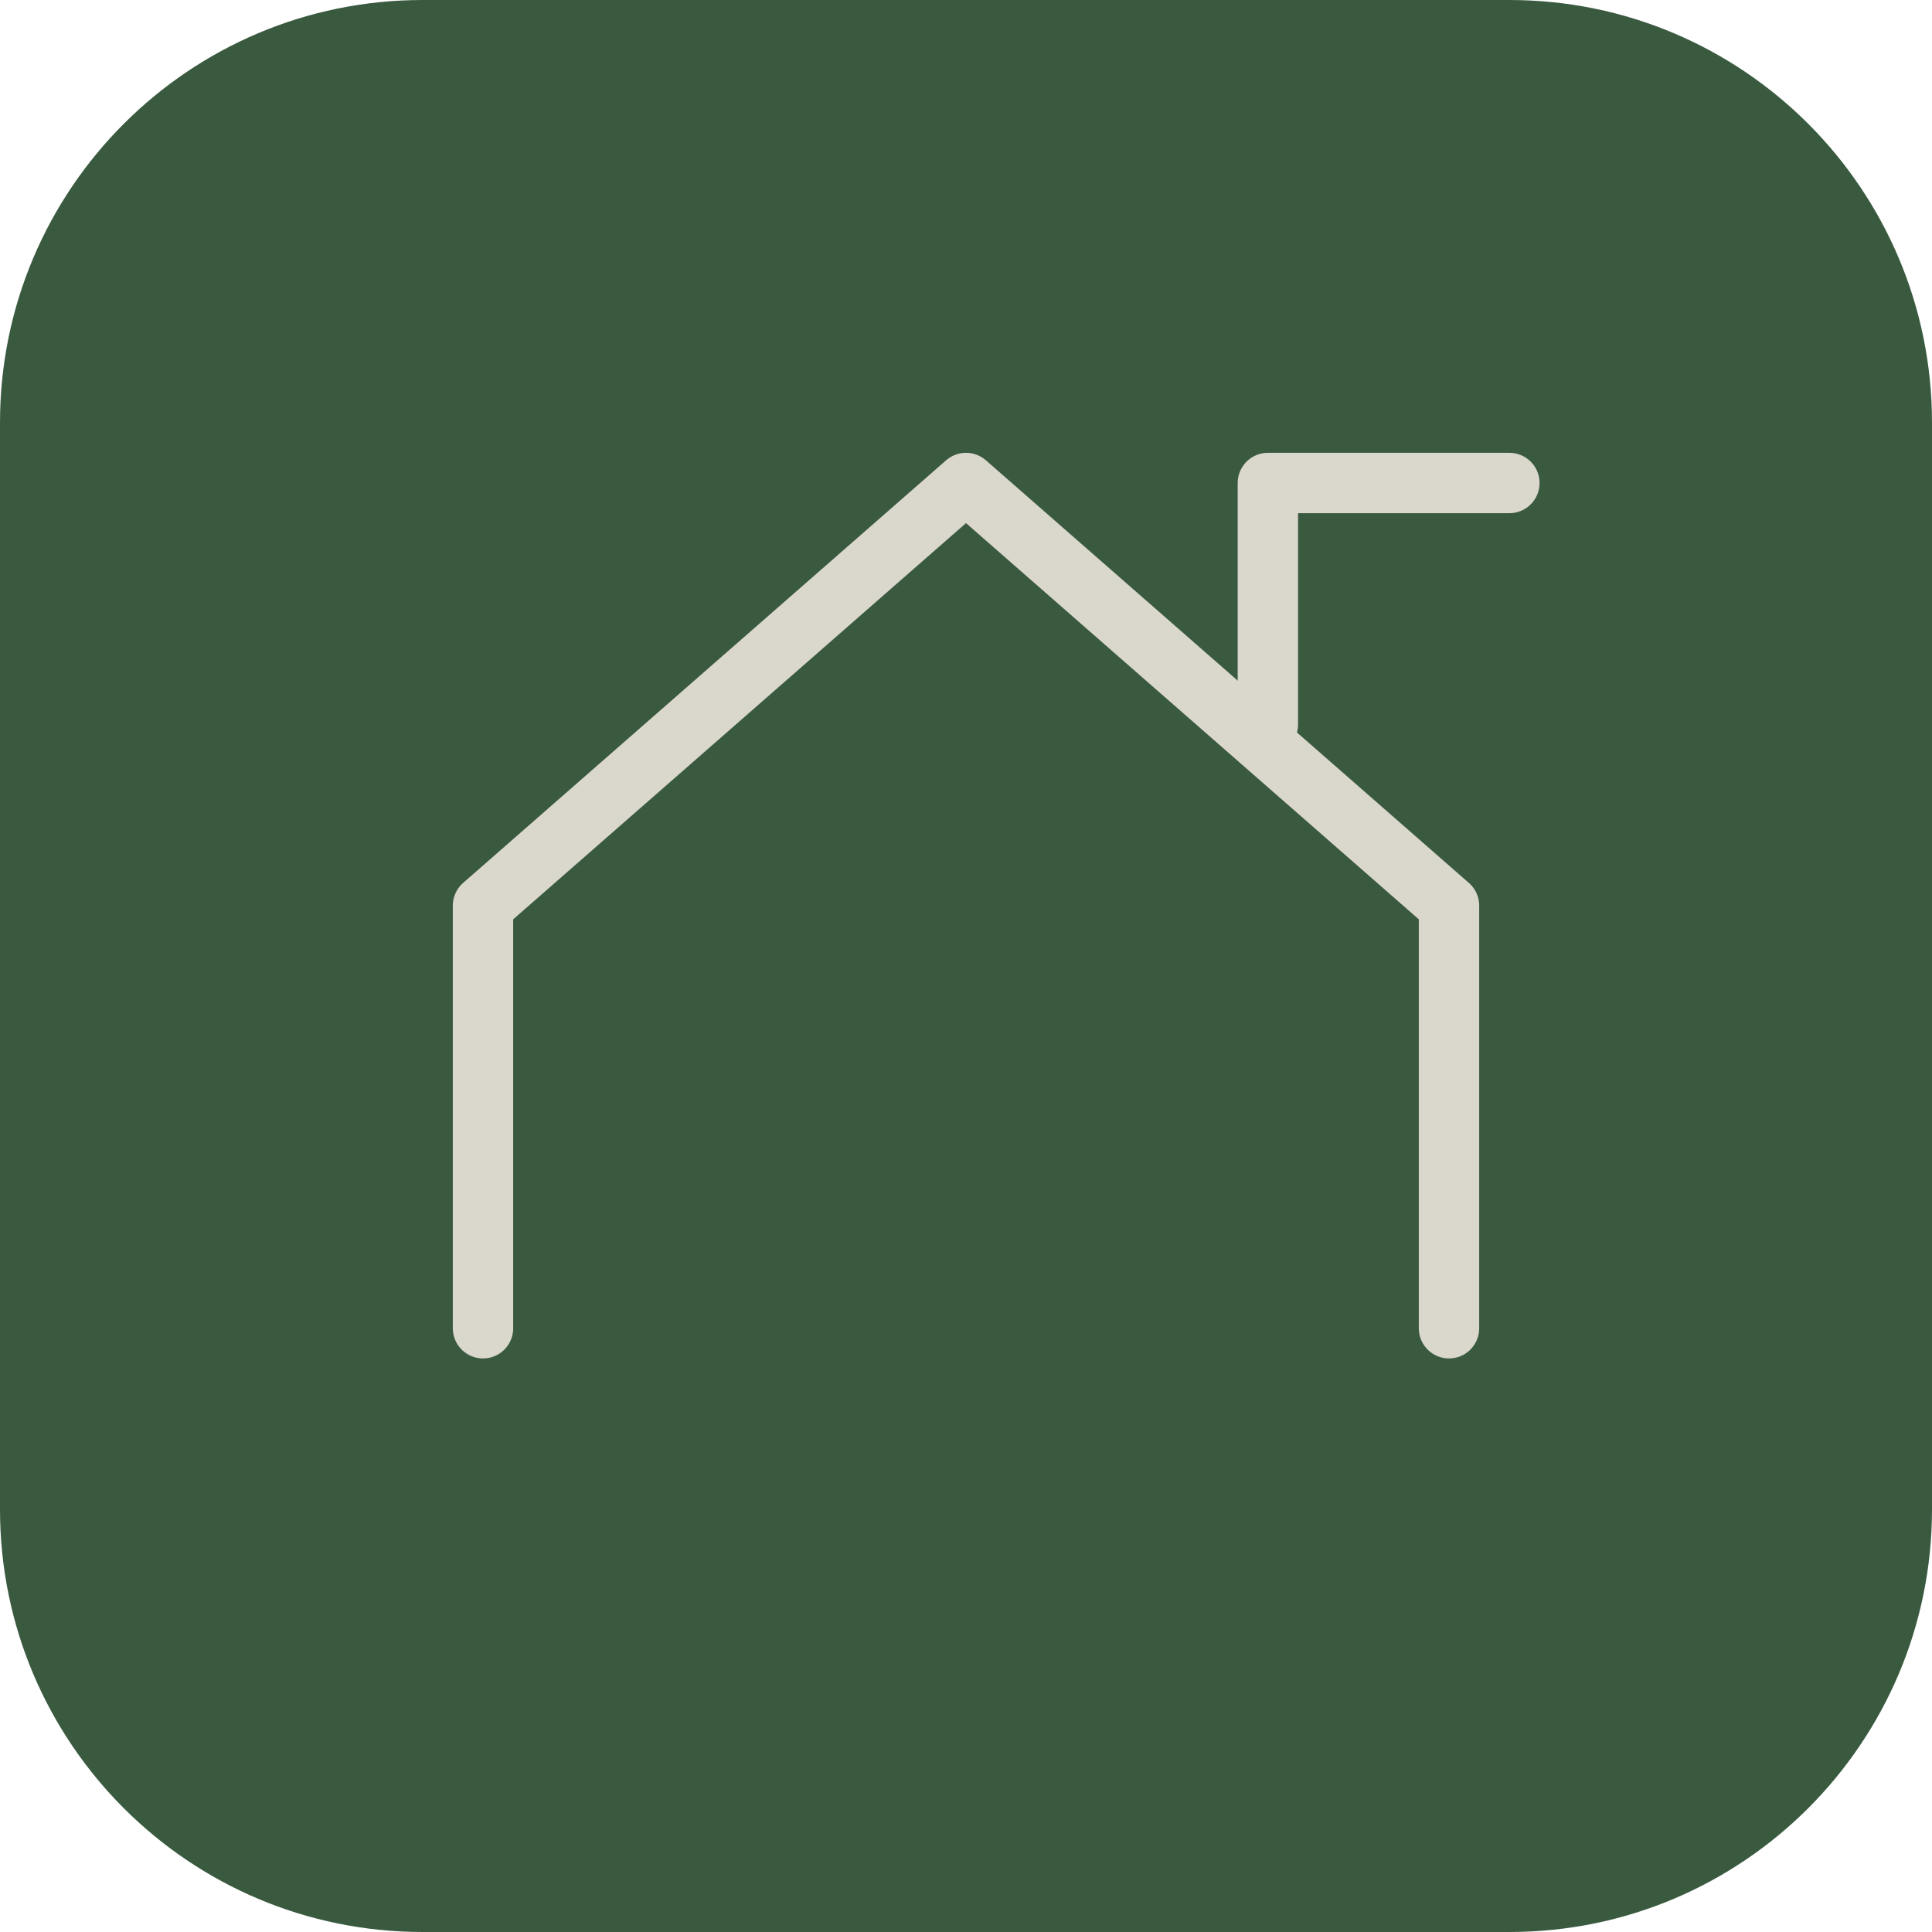
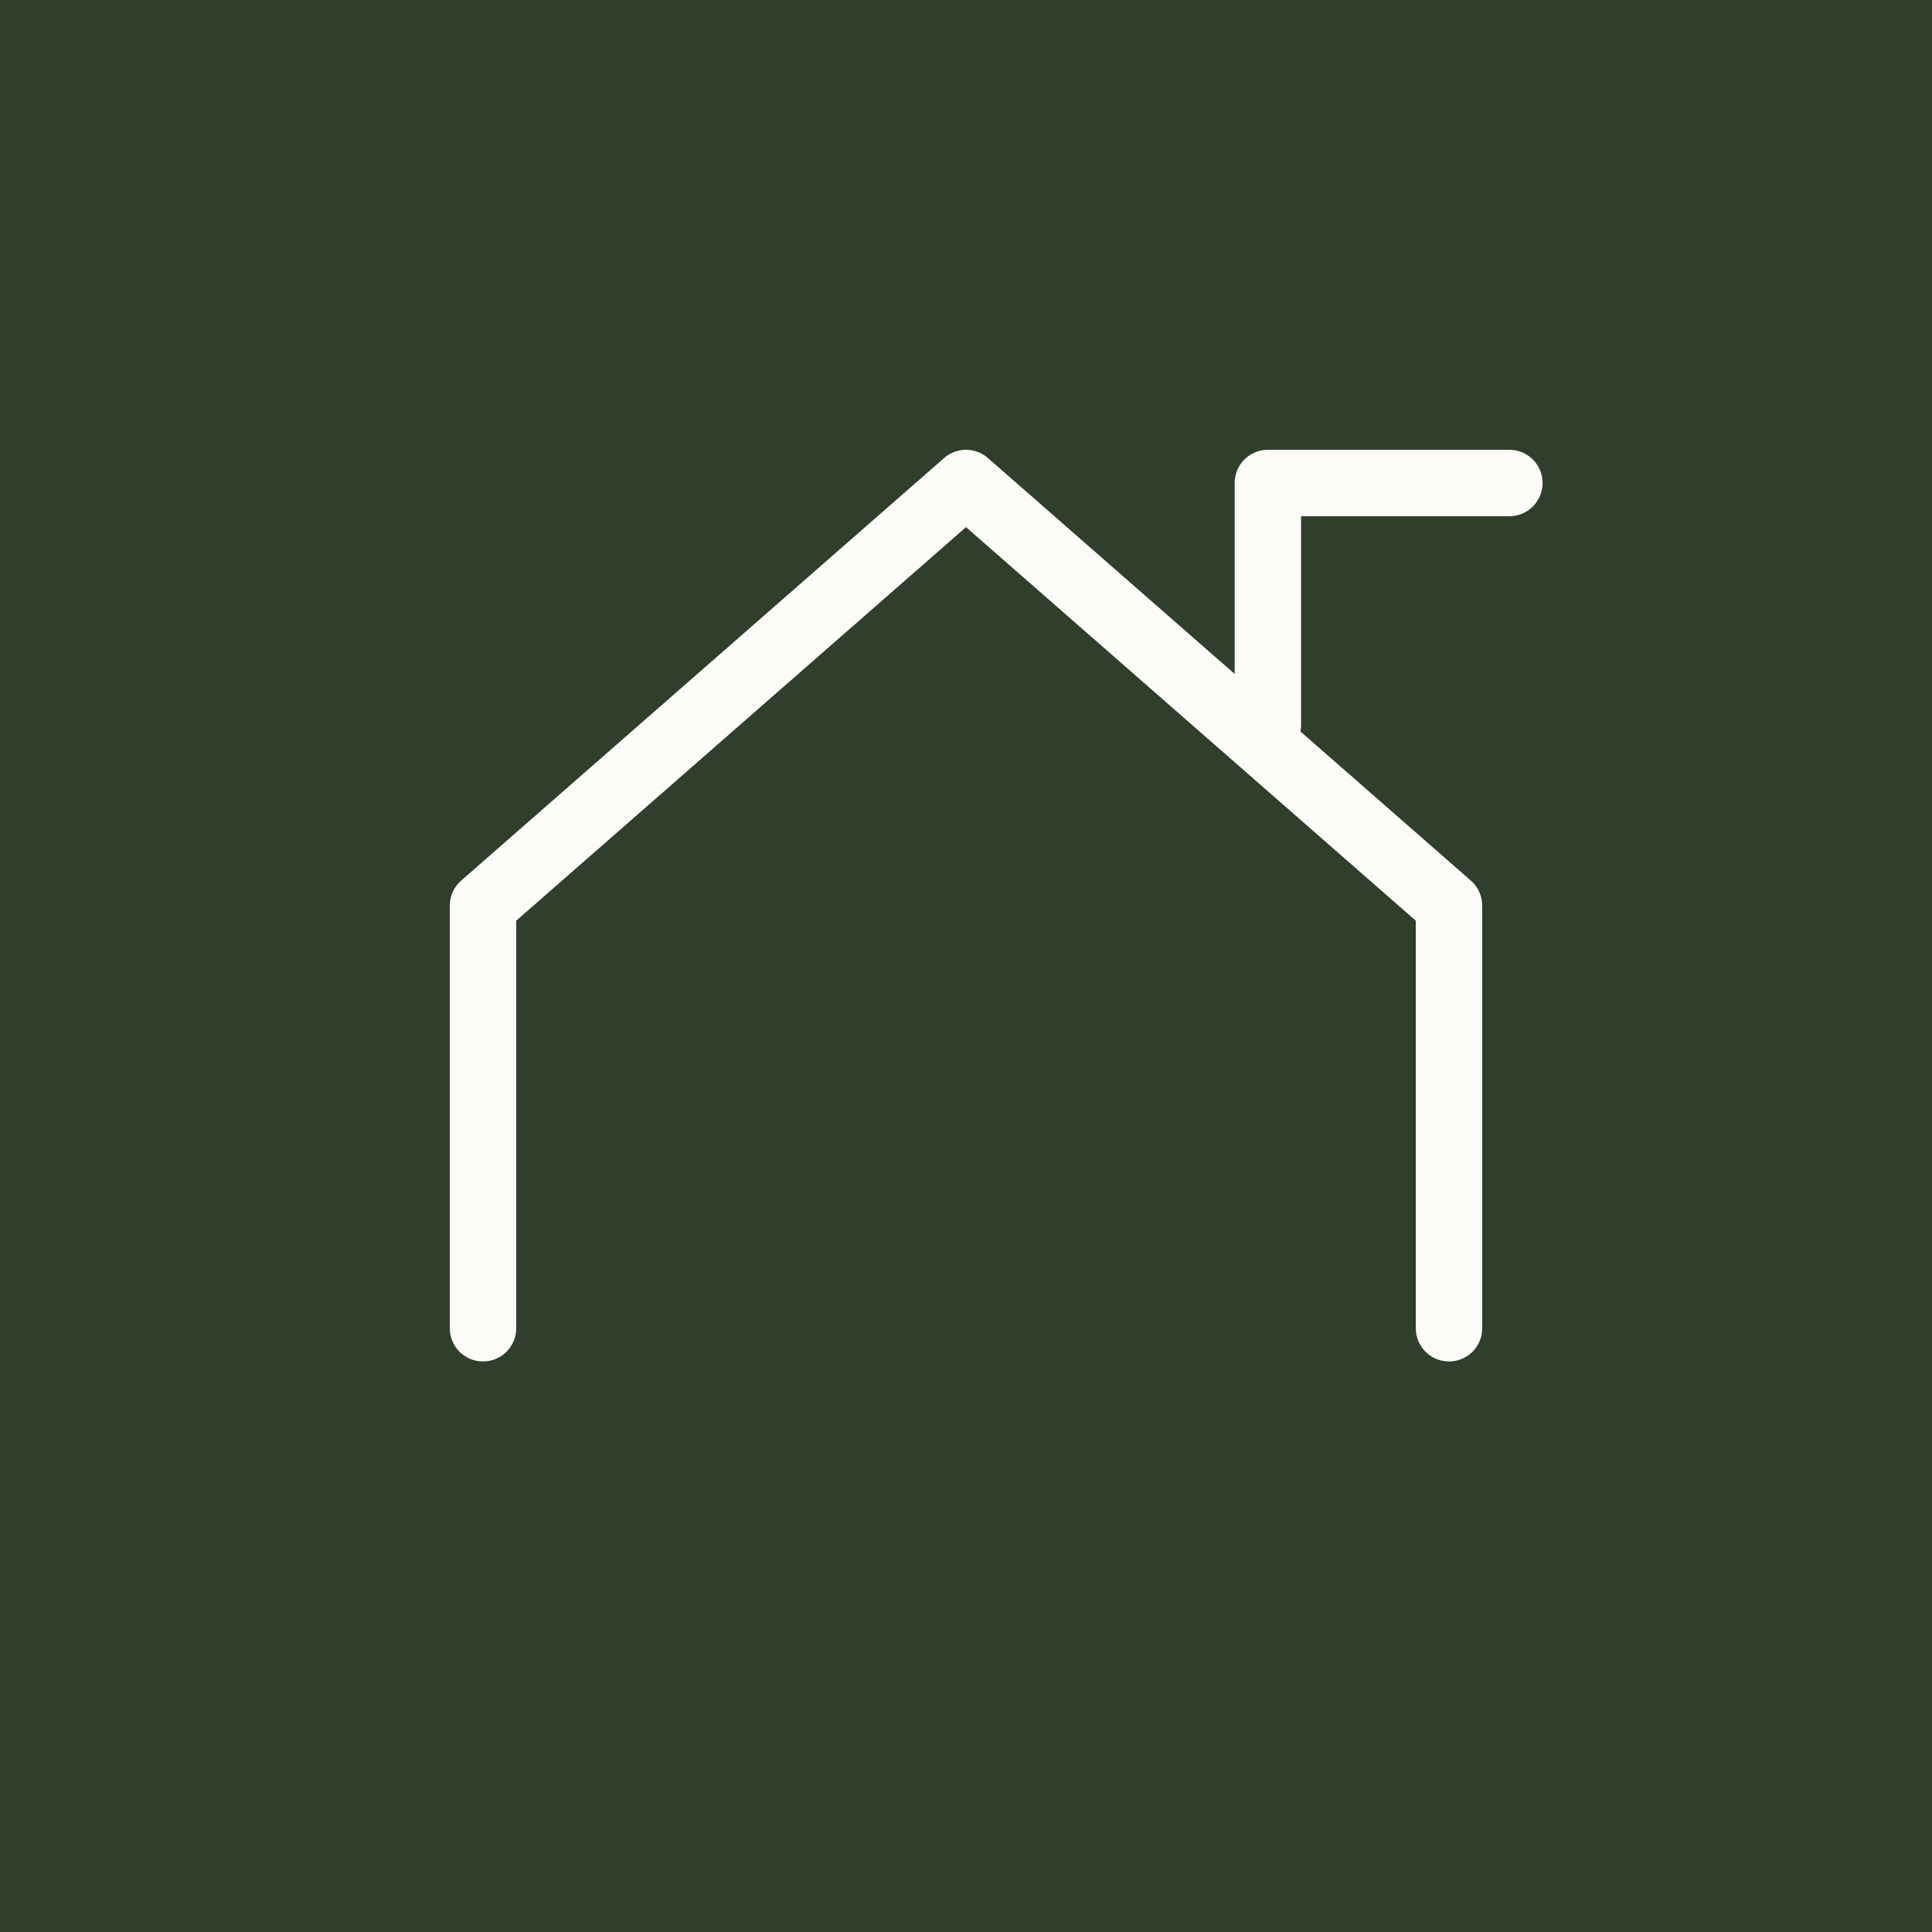
<svg xmlns="http://www.w3.org/2000/svg" viewBox="0 0 64 64" fill="none">
-   <rect width="64" height="64" rx="14" fill="#3A5A40" />
-   <path d="M16 44 V30 L32 16 L48 30 V44" stroke="#DAD7CD" stroke-width="2" stroke-linejoin="round" stroke-linecap="round" />
-   <path d="M42 24 V16 H50" stroke="#DAD7CD" stroke-width="2" stroke-linejoin="round" stroke-linecap="round" />
+   <rect width="64" height="64" fill="#2f3f2c" />
+   <path d="M16 44 V30 L32 16 L48 30 V44" stroke="#fcfbf8" stroke-width="2.2" stroke-linejoin="round" stroke-linecap="round" />
+   <path d="M42 24 V16 H50" stroke="#fcfbf8" stroke-width="2.2" stroke-linejoin="round" stroke-linecap="round" />
</svg>
